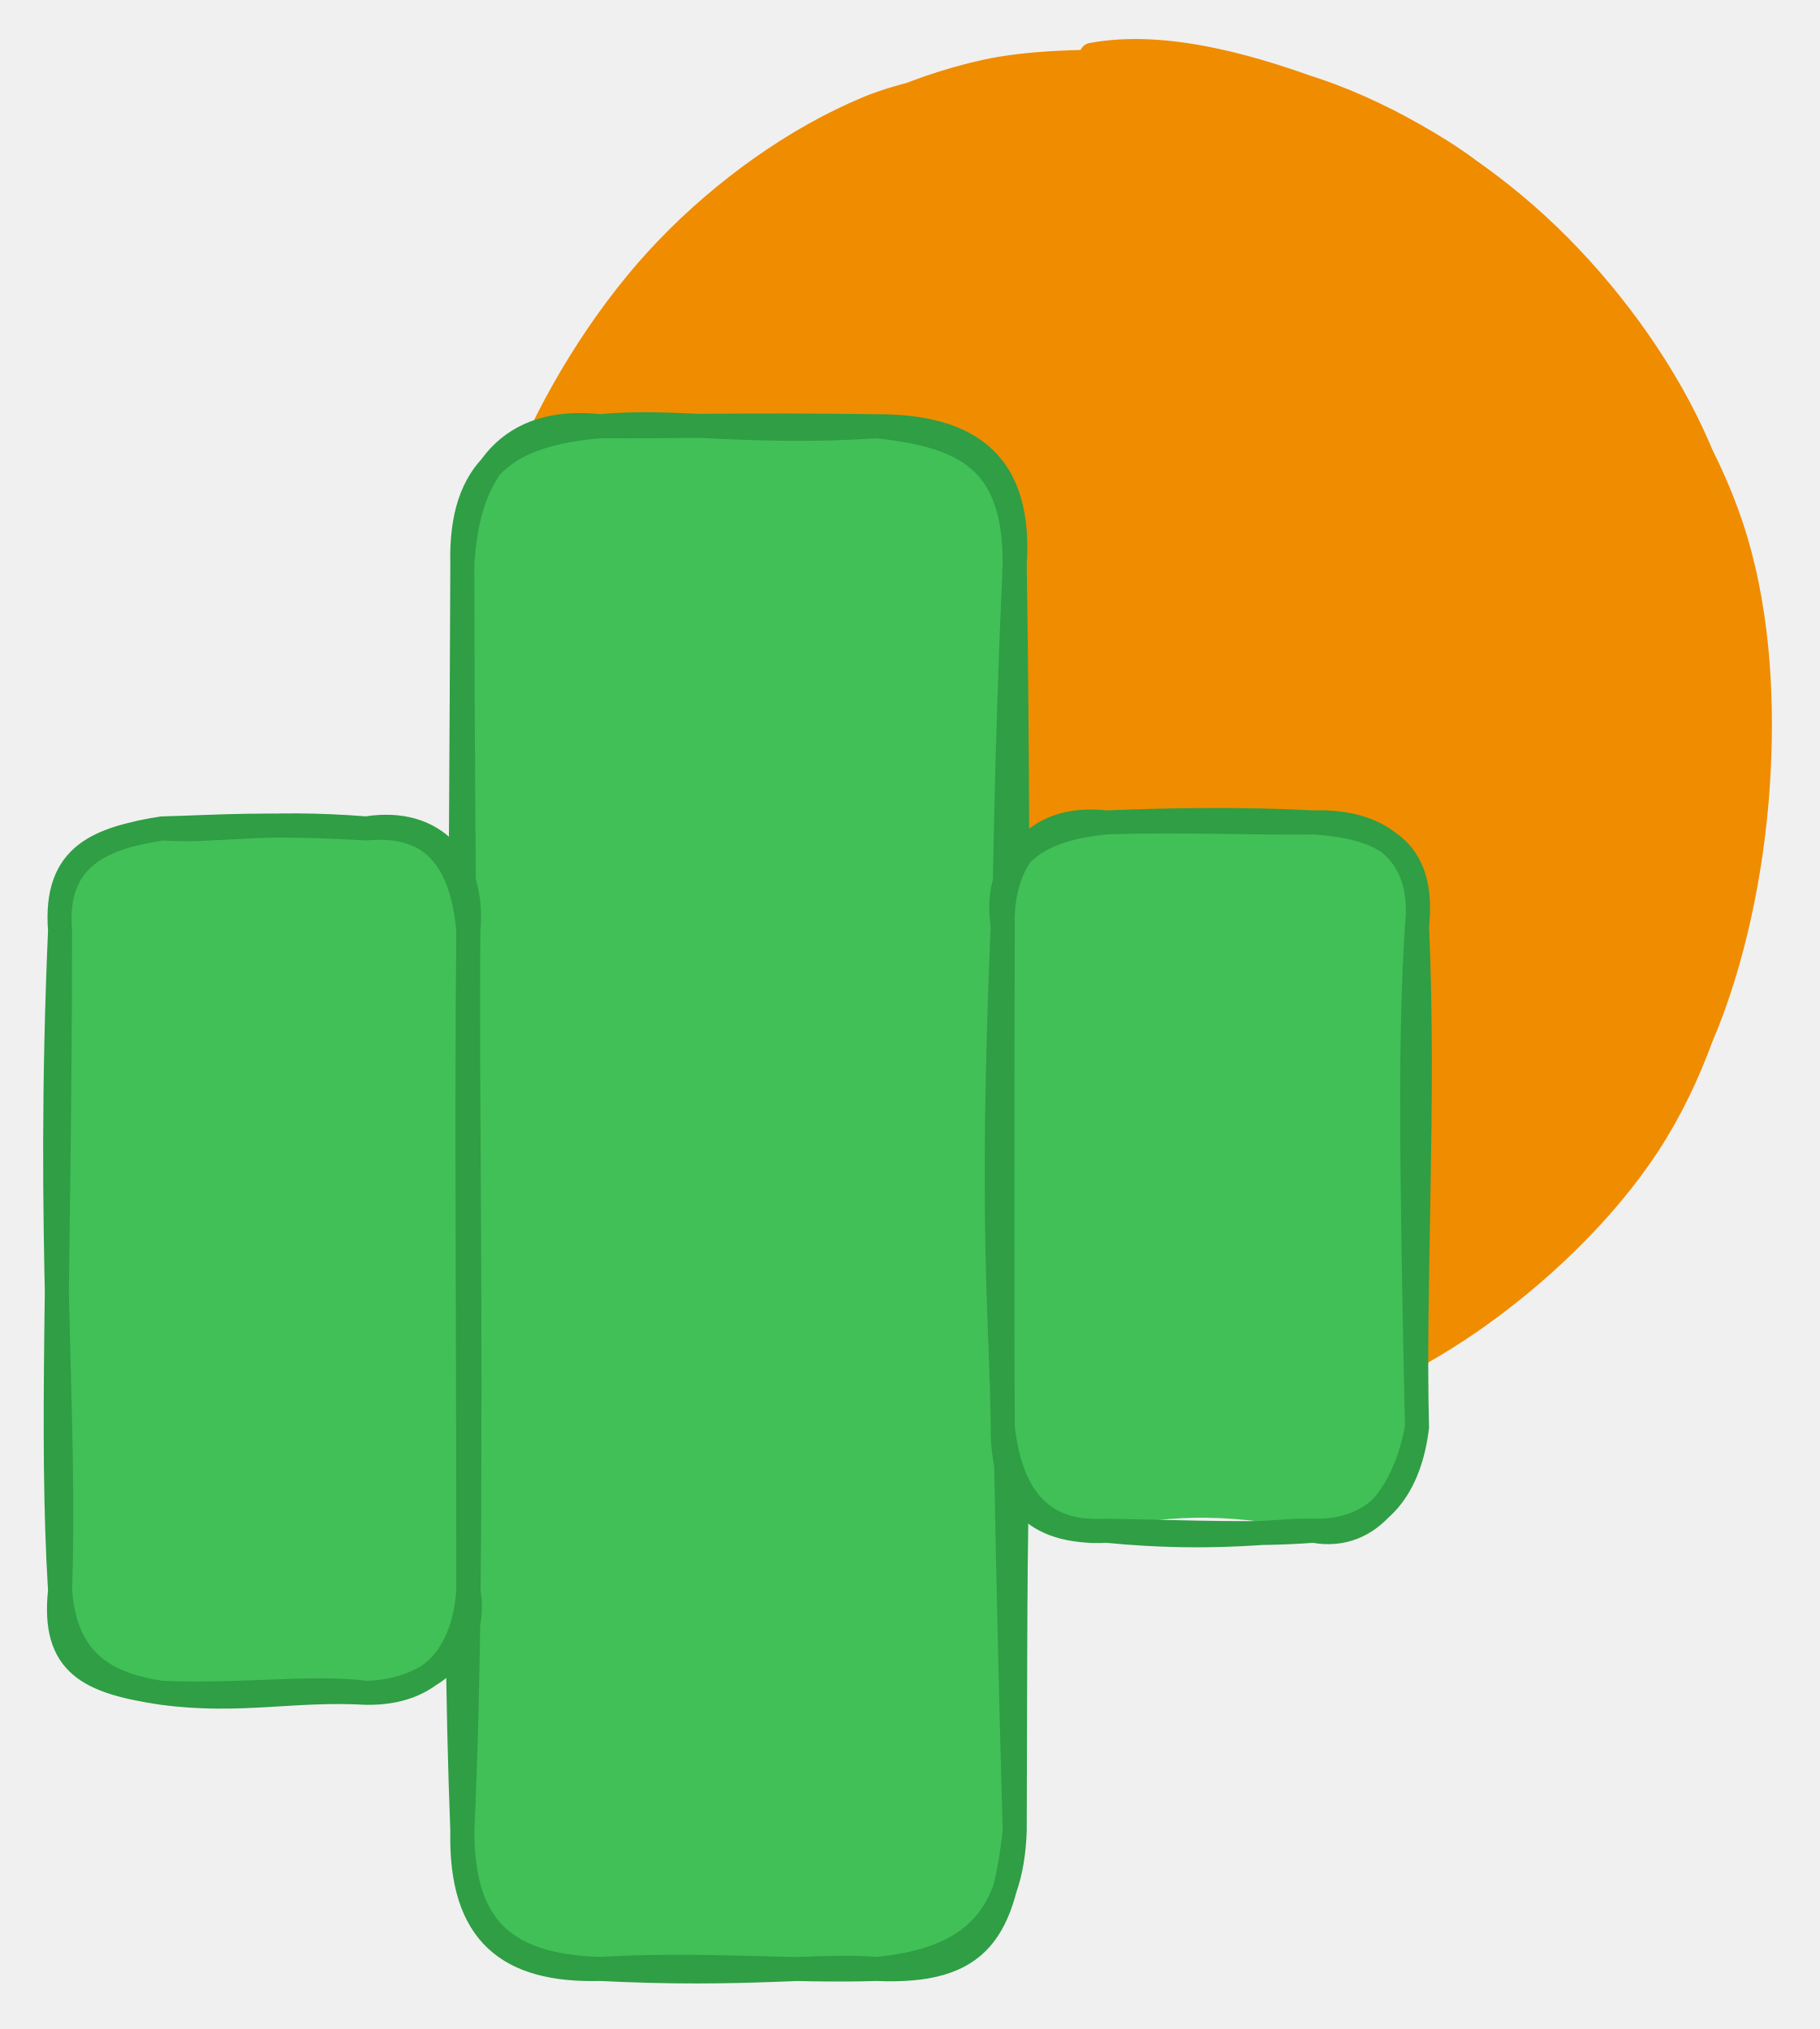
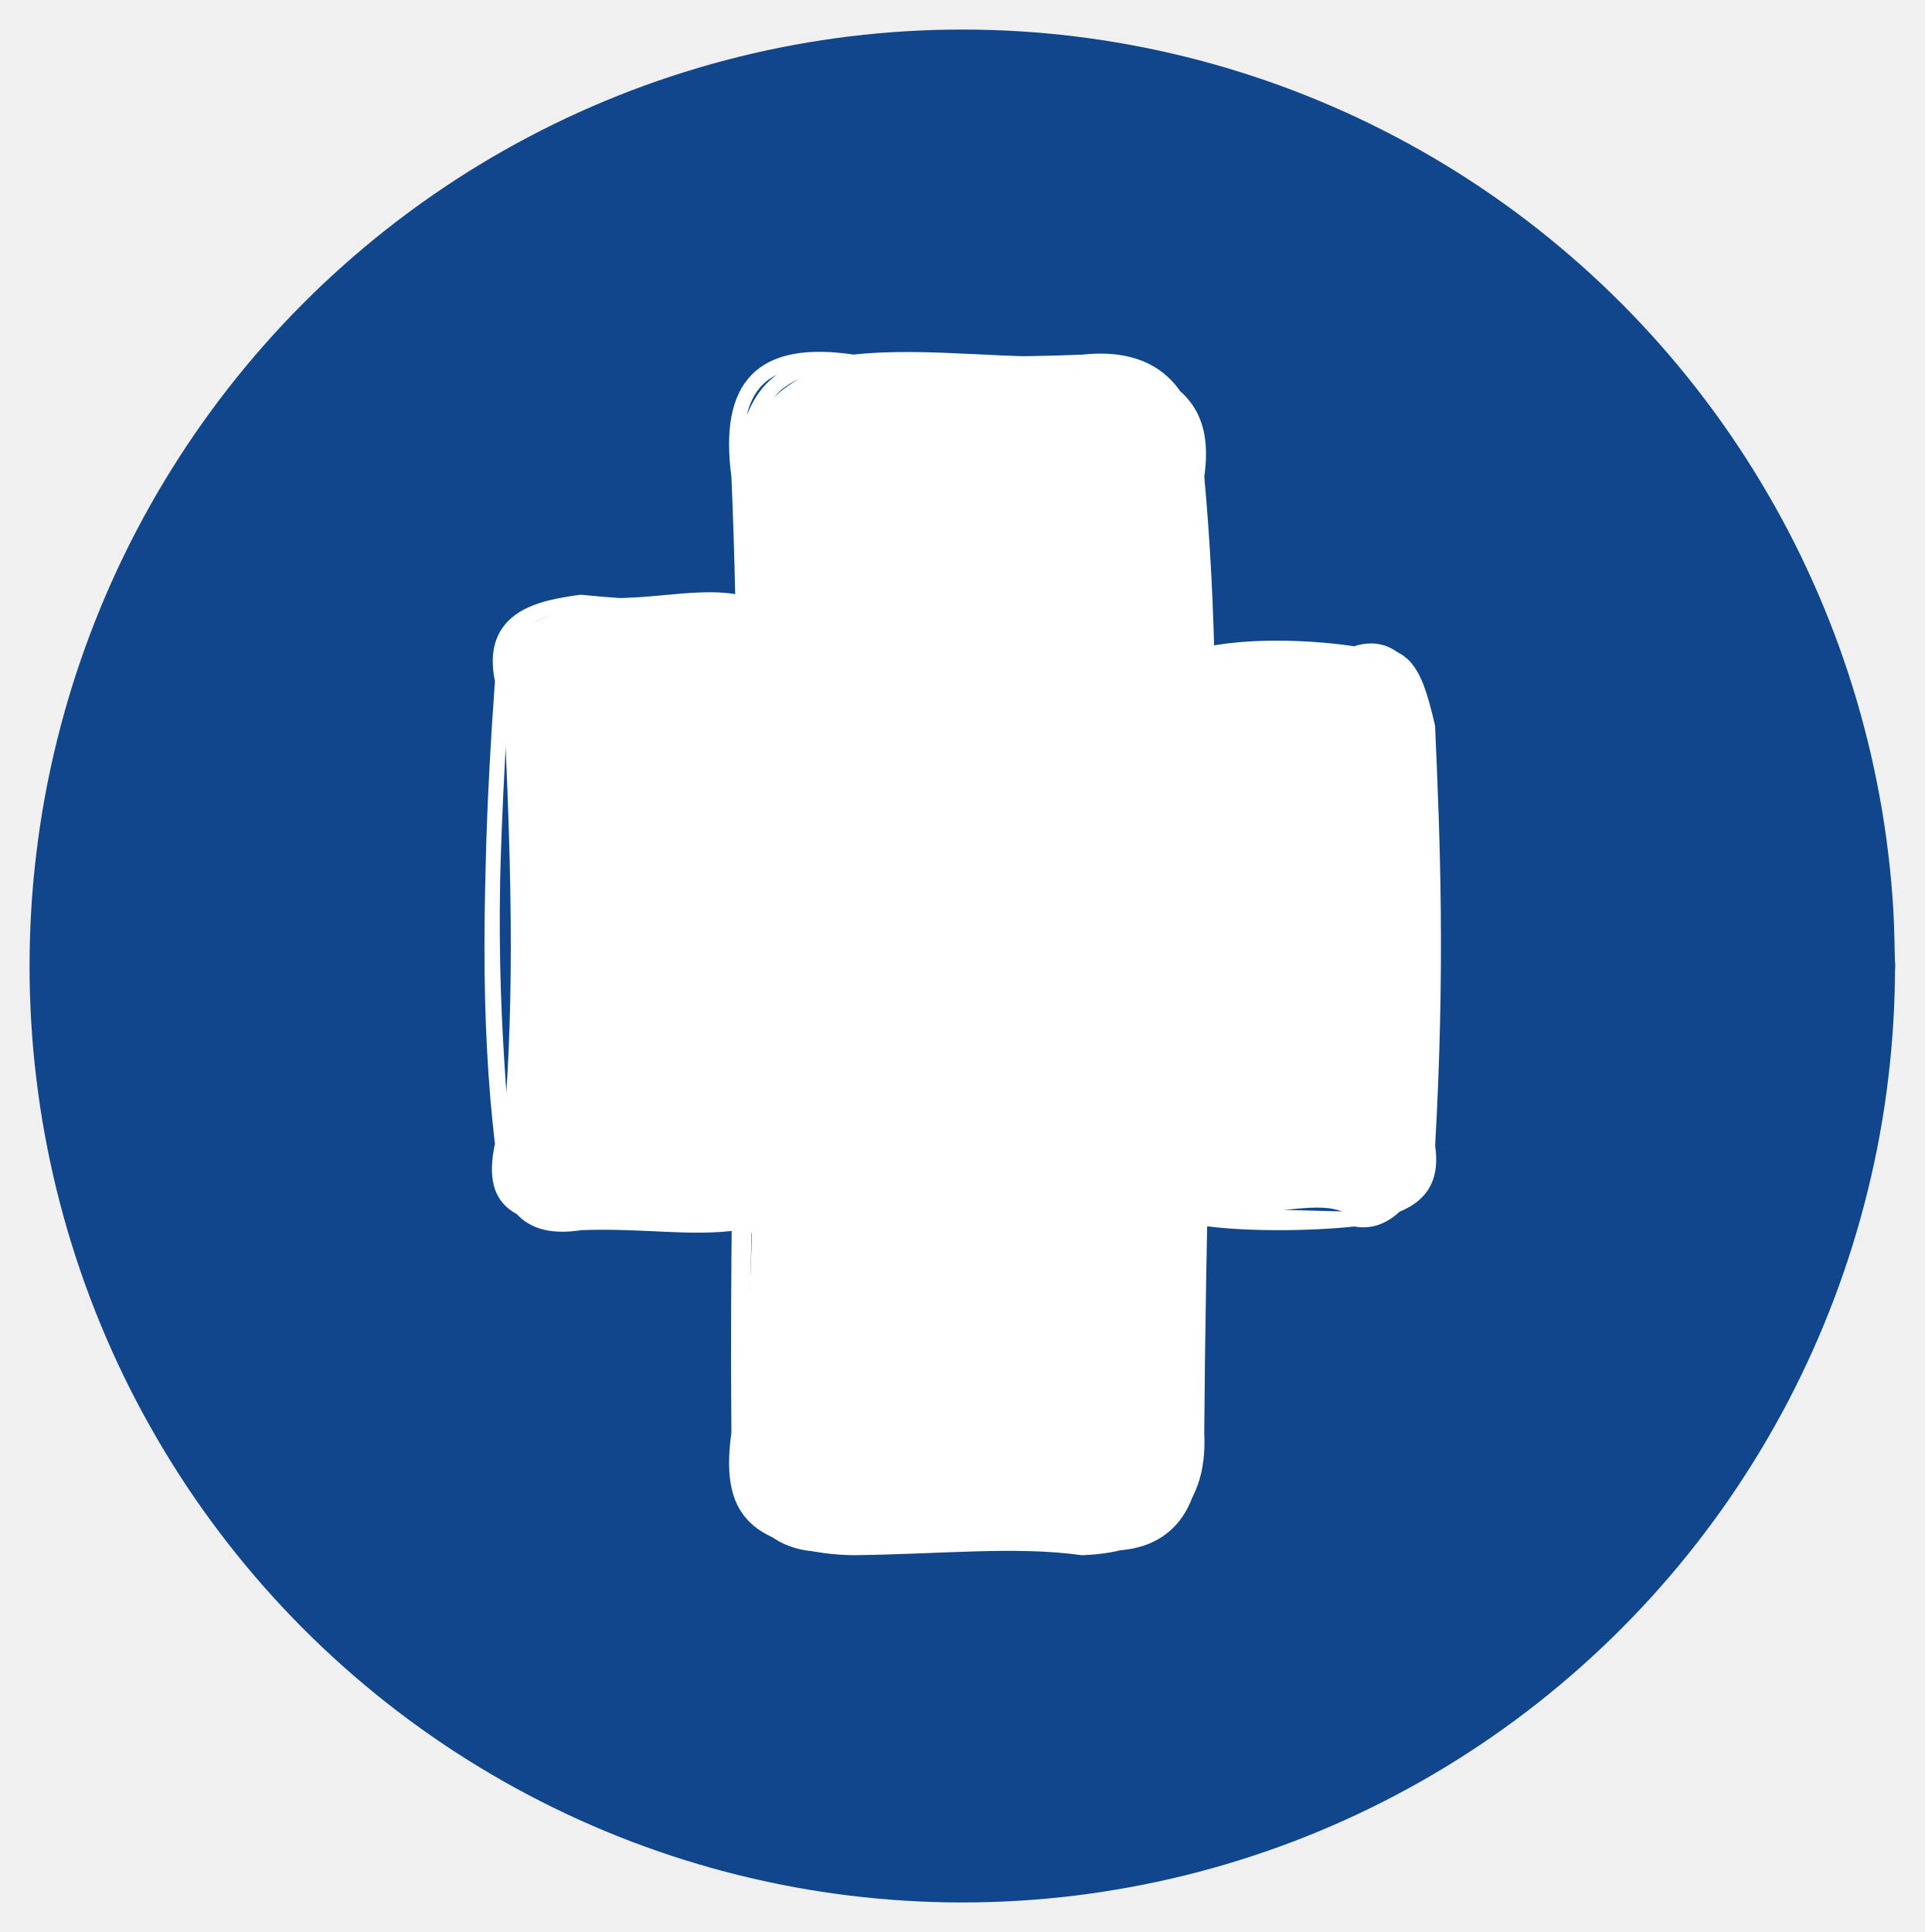
- <svg xmlns="http://www.w3.org/2000/svg" version="1.1" viewBox="0 0 303 338" width="303" height="338">
+ <svg xmlns="http://www.w3.org/2000/svg" version="1.1" viewBox="0 0 521 523" width="521" height="523">
  <defs>
    <style class="style-fonts">
      @font-face {
        font-family: "Virgil";
        src: url("https://excalidraw.com/Virgil.woff2");
      }
      @font-face {
        font-family: "Cascadia";
        src: url("https://excalidraw.com/Cascadia.woff2");
      }
      @font-face {
        font-family: "Assistant";
        src: url("https://excalidraw.com/Assistant-Regular.woff2");
      }
    </style>
  </defs>
-   <g stroke-linecap="round" transform="translate(78 10) rotate(0 107.5 114)">
-     <path d="M118.57 0.51 C131.04 0.16, 145.69 7.44, 157.14 13.57 C168.58 19.71, 178.81 27.24, 187.23 37.34 C195.64 47.44, 202.99 61.1, 207.61 74.18 C212.22 87.25, 214.92 102.01, 214.89 115.79 C214.87 129.56, 212.26 144.19, 207.46 156.84 C202.66 169.48, 195.1 181.8, 186.09 191.67 C177.08 201.54, 165.08 210.03, 153.38 216.04 C141.68 222.05, 128.6 226.4, 115.86 227.71 C103.13 229.02, 89.48 227.94, 76.98 223.88 C64.48 219.83, 51.17 211.77, 40.89 203.37 C30.61 194.96, 21.9 185.09, 15.32 173.46 C8.74 161.82, 3.49 147.21, 1.41 133.57 C-0.67 119.93, 0.39 105, 2.81 91.62 C5.24 78.25, 9.16 64.87, 15.95 53.31 C22.73 41.75, 32.96 30.6, 43.53 22.28 C54.11 13.97, 64.19 6.4, 79.41 3.42 C94.63 0.45, 123.19 2.9, 134.87 4.45 C146.55 5.99, 149.83 10.94, 149.49 12.69 M117.79 1.28 C130.29 1.1, 145.66 6.25, 157.19 12.46 C168.72 18.67, 178.26 28.12, 186.98 38.53 C195.7 48.94, 204.8 61.79, 209.51 74.92 C214.22 88.04, 215.66 103.85, 215.24 117.27 C214.81 130.7, 211.76 142.82, 206.97 155.46 C202.18 168.09, 195.27 182.73, 186.5 193.06 C177.73 203.4, 165.96 211.6, 154.38 217.48 C142.79 223.36, 129.9 227.54, 117 228.32 C104.09 229.1, 89.32 226.46, 76.95 222.18 C64.59 217.89, 52.91 210.75, 42.81 202.61 C32.7 194.48, 23.08 185, 16.32 173.37 C9.56 161.74, 4.67 146.6, 2.27 132.82 C-0.13 119.05, -0.58 103.98, 1.91 90.71 C4.4 77.43, 10.06 64.73, 17.2 53.17 C24.35 41.62, 34.2 29.65, 44.77 21.36 C55.33 13.07, 67.97 6.77, 80.6 3.45 C93.22 0.12, 114.25 1.71, 120.52 1.41 C126.8 1.11, 118.64 -0.09, 118.25 1.65" stroke="none" stroke-width="0" fill="#f08c00" />
-     <path d="M124.54 1.9 C137.02 2.04, 150.84 8.13, 162.01 15.14 C173.19 22.16, 183.43 33.19, 191.61 43.99 C199.79 54.8, 207.23 67.06, 211.08 79.95 C214.93 92.84, 215.7 107.51, 214.73 121.33 C213.77 135.15, 210.67 150.35, 205.3 162.88 C199.93 175.42, 191.99 187.18, 182.54 196.56 C173.09 205.95, 160.67 214.1, 148.6 219.19 C136.53 224.28, 123.02 226.71, 110.11 227.08 C97.2 227.45, 83.32 225.87, 71.12 221.41 C58.93 216.95, 46.64 209.25, 36.93 200.32 C27.23 191.39, 19 179.98, 12.9 167.81 C6.8 155.63, 1.88 140.92, 0.34 127.27 C-1.19 113.61, 0.29 99.12, 3.67 85.88 C7.05 72.64, 12.91 59.05, 20.63 47.82 C28.35 36.6, 39.04 26.18, 49.97 18.53 C60.9 10.87, 73.13 4.77, 86.22 1.9 C99.3 -0.96, 121.2 0.69, 128.48 1.33 C135.75 1.97, 130.35 3.89, 129.86 5.76 M103.8 -0.86 C116.3 -3.21, 131.39 1.32, 143.75 6.03 C156.11 10.74, 168.12 18.38, 177.96 27.4 C187.8 36.41, 196.86 48.17, 202.8 60.11 C208.73 72.04, 212.21 85.22, 213.56 99.01 C214.91 112.8, 213.75 129.23, 210.9 142.84 C208.06 156.46, 203.82 169.49, 196.48 180.72 C189.13 191.95, 177.98 202.53, 166.85 210.22 C155.71 217.91, 142.3 224.08, 129.66 226.87 C117.03 229.66, 103.76 229.5, 91.06 226.97 C78.37 224.44, 64.68 218.46, 53.48 211.69 C42.28 204.92, 31.86 196.81, 23.86 186.38 C15.86 175.95, 9.4 162.26, 5.46 149.12 C1.53 135.97, -0.51 121.23, 0.25 107.51 C1 93.79, 4.5 79.48, 9.98 66.8 C15.46 54.12, 23.71 41.21, 33.13 31.42 C42.54 21.63, 54.41 13.08, 66.47 8.05 C78.53 3.03, 99.15 2.01, 105.46 1.29 C111.78 0.57, 104.48 1.9, 104.36 3.73" stroke="#f08c00" stroke-width="4" fill="none" />
+   <g stroke-linecap="round" transform="translate(10 10) rotate(0 250.5 251.5)">
+     <path d="M501 251.5 C501 256.56, 500.85 261.63, 500.54 266.69 C500.24 271.74, 499.78 276.79, 499.17 281.81 C498.57 286.84, 497.81 291.86, 496.9 296.83 C495.99 301.81, 494.93 306.77, 493.72 311.69 C492.51 316.6, 491.16 321.49, 489.66 326.32 C488.16 331.15, 486.51 335.95, 484.72 340.68 C482.93 345.42, 481 350.1, 478.93 354.72 C476.86 359.33, 474.65 363.9, 472.31 368.38 C469.96 372.86, 467.48 377.28, 464.87 381.61 C462.26 385.94, 459.52 390.2, 456.66 394.37 C453.79 398.53, 450.8 402.62, 447.69 406.6 C444.58 410.59, 441.35 414.49, 438 418.28 C434.66 422.06, 431.2 425.76, 427.63 429.34 C424.07 432.92, 420.39 436.39, 416.61 439.75 C412.84 443.11, 408.96 446.35, 404.99 449.48 C401.02 452.6, 396.95 455.61, 392.8 458.48 C388.65 461.36, 384.41 464.11, 380.09 466.73 C375.78 469.35, 371.38 471.84, 366.91 474.19 C362.45 476.54, 357.91 478.77, 353.31 480.84 C348.71 482.92, 344.04 484.86, 339.33 486.66 C334.61 488.45, 329.84 490.11, 325.02 491.61 C320.21 493.12, 315.34 494.48, 310.45 495.69 C305.55 496.9, 300.61 497.97, 295.65 498.88 C290.69 499.79, 285.7 500.56, 280.69 501.17 C275.69 501.78, 270.66 502.24, 265.62 502.54 C260.59 502.85, 255.54 503, 250.5 503 C245.46 503, 240.41 502.85, 235.38 502.54 C230.34 502.24, 225.31 501.78, 220.31 501.17 C215.3 500.56, 210.31 499.79, 205.35 498.88 C200.39 497.97, 195.45 496.9, 190.55 495.69 C185.66 494.48, 180.79 493.12, 175.98 491.61 C171.16 490.11, 166.39 488.45, 161.67 486.66 C156.96 484.86, 152.29 482.92, 147.69 480.84 C143.09 478.77, 138.55 476.54, 134.09 474.19 C129.62 471.84, 125.22 469.35, 120.91 466.73 C116.59 464.11, 112.35 461.36, 108.2 458.48 C104.05 455.61, 99.98 452.6, 96.01 449.48 C92.04 446.35, 88.16 443.11, 84.39 439.75 C80.61 436.39, 76.93 432.92, 73.37 429.34 C69.8 425.76, 66.34 422.06, 63 418.28 C59.65 414.49, 56.42 410.59, 53.31 406.6 C50.2 402.62, 47.21 398.53, 44.34 394.37 C41.48 390.2, 38.74 385.94, 36.13 381.61 C33.52 377.28, 31.04 372.86, 28.69 368.38 C26.35 363.9, 24.14 359.33, 22.07 354.72 C20 350.1, 18.07 345.42, 16.28 340.68 C14.49 335.95, 12.84 331.15, 11.34 326.32 C9.84 321.49, 8.49 316.6, 7.28 311.69 C6.07 306.77, 5.01 301.81, 4.1 296.83 C3.19 291.86, 2.43 286.84, 1.83 281.81 C1.22 276.79, 0.76 271.74, 0.46 266.69 C0.15 261.63, 0 256.56, 0 251.5 C0 246.44, 0.15 241.37, 0.46 236.31 C0.76 231.26, 1.22 226.21, 1.83 221.19 C2.43 216.16, 3.19 211.14, 4.1 206.17 C5.01 201.19, 6.07 196.23, 7.28 191.31 C8.49 186.4, 9.84 181.51, 11.34 176.68 C12.84 171.85, 14.49 167.05, 16.28 162.32 C18.07 157.58, 20 152.9, 22.07 148.28 C24.14 143.67, 26.35 139.1, 28.69 134.62 C31.04 130.14, 33.52 125.72, 36.13 121.39 C38.74 117.06, 41.48 112.8, 44.34 108.63 C47.21 104.47, 50.2 100.38, 53.31 96.4 C56.42 92.41, 59.65 88.51, 63 84.72 C66.34 80.94, 69.8 77.24, 73.37 73.66 C76.93 70.08, 80.61 66.61, 84.39 63.25 C88.16 59.89, 92.04 56.65, 96.01 53.52 C99.98 50.4, 104.05 47.39, 108.2 44.52 C112.35 41.64, 116.59 38.89, 120.91 36.27 C125.22 33.65, 129.62 31.16, 134.09 28.81 C138.55 26.46, 143.09 24.23, 147.69 22.16 C152.29 20.08, 156.96 18.14, 161.67 16.34 C166.39 14.55, 171.16 12.89, 175.98 11.39 C180.79 9.88, 185.66 8.52, 190.55 7.31 C195.45 6.1, 200.39 5.03, 205.35 4.12 C210.31 3.21, 215.3 2.44, 220.31 1.83 C225.31 1.22, 230.34 0.76, 235.38 0.46 C240.41 0.15, 245.46 0, 250.5 0 C255.54 0, 260.59 0.15, 265.62 0.46 C270.66 0.76, 275.69 1.22, 280.69 1.83 C285.7 2.44, 290.69 3.21, 295.65 4.12 C300.61 5.03, 305.55 6.1, 310.45 7.31 C315.34 8.52, 320.21 9.88, 325.02 11.39 C329.84 12.89, 334.61 14.55, 339.33 16.34 C344.04 18.14, 348.71 20.08, 353.31 22.16 C357.91 24.23, 362.45 26.46, 366.91 28.81 C371.38 31.16, 375.78 33.65, 380.09 36.27 C384.41 38.89, 388.65 41.64, 392.8 44.52 C396.95 47.39, 401.02 50.4, 404.99 53.52 C408.96 56.65, 412.84 59.89, 416.61 63.25 C420.39 66.61, 424.07 70.08, 427.63 73.66 C431.2 77.24, 434.66 80.94, 438 84.72 C441.35 88.51, 444.58 92.41, 447.69 96.4 C450.8 100.38, 453.79 104.47, 456.66 108.63 C459.52 112.8, 462.26 117.06, 464.87 121.39 C467.48 125.72, 469.96 130.14, 472.31 134.62 C474.65 139.1, 476.86 143.67, 478.93 148.28 C481 152.9, 482.93 157.58, 484.72 162.32 C486.51 167.05, 488.16 171.85, 489.66 176.68 C491.16 181.51, 492.51 186.4, 493.72 191.31 C494.93 196.23, 495.99 201.19, 496.9 206.17 C497.81 211.14, 498.57 216.16, 499.17 221.19 C499.78 226.21, 500.24 231.26, 500.54 236.31 C500.85 241.37, 500.92 248.97, 501 251.5 C501.08 254.03, 501.08 248.97, 501 251.5" stroke="none" stroke-width="0" fill="#10468b" />
+     <path d="M501 251.5 C501 256.56, 500.85 261.63, 500.54 266.69 C500.24 271.74, 499.78 276.79, 499.17 281.81 C498.57 286.84, 497.81 291.86, 496.9 296.83 C495.99 301.81, 494.93 306.77, 493.72 311.69 C492.51 316.6, 491.16 321.49, 489.66 326.32 C488.16 331.15, 486.51 335.95, 484.72 340.68 C482.93 345.42, 481 350.1, 478.93 354.72 C476.86 359.33, 474.65 363.9, 472.31 368.38 C469.96 372.86, 467.48 377.28, 464.87 381.61 C462.26 385.94, 459.52 390.2, 456.66 394.37 C453.79 398.53, 450.8 402.62, 447.69 406.6 C444.58 410.59, 441.35 414.49, 438 418.28 C434.66 422.06, 431.2 425.76, 427.63 429.34 C424.07 432.92, 420.39 436.39, 416.61 439.75 C412.84 443.11, 408.96 446.35, 404.99 449.48 C401.02 452.6, 396.95 455.61, 392.8 458.48 C388.65 461.36, 384.41 464.11, 380.09 466.73 C375.78 469.35, 371.38 471.84, 366.91 474.19 C362.45 476.54, 357.91 478.77, 353.31 480.84 C348.71 482.92, 344.04 484.86, 339.33 486.66 C334.61 488.45, 329.84 490.11, 325.02 491.61 C320.21 493.12, 315.34 494.48, 310.45 495.69 C305.55 496.9, 300.61 497.97, 295.65 498.88 C290.69 499.79, 285.7 500.56, 280.69 501.17 C275.69 501.78, 270.66 502.24, 265.62 502.54 C260.59 502.85, 255.54 503, 250.5 503 C245.46 503, 240.41 502.85, 235.38 502.54 C230.34 502.24, 225.31 501.78, 220.31 501.17 C215.3 500.56, 210.31 499.79, 205.35 498.88 C200.39 497.97, 195.45 496.9, 190.55 495.69 C185.66 494.48, 180.79 493.12, 175.98 491.61 C171.16 490.11, 166.39 488.45, 161.67 486.66 C156.96 484.86, 152.29 482.92, 147.69 480.84 C143.09 478.77, 138.55 476.54, 134.09 474.19 C129.62 471.84, 125.22 469.35, 120.91 466.73 C116.59 464.11, 112.35 461.36, 108.2 458.48 C104.05 455.61, 99.98 452.6, 96.01 449.48 C92.04 446.35, 88.16 443.11, 84.39 439.75 C80.61 436.39, 76.93 432.92, 73.37 429.34 C69.8 425.76, 66.34 422.06, 63 418.28 C59.65 414.49, 56.42 410.59, 53.31 406.6 C50.2 402.62, 47.21 398.53, 44.34 394.37 C41.48 390.2, 38.74 385.94, 36.13 381.61 C33.52 377.28, 31.04 372.86, 28.69 368.38 C26.35 363.9, 24.14 359.33, 22.07 354.72 C20 350.1, 18.07 345.42, 16.28 340.68 C14.49 335.95, 12.84 331.15, 11.34 326.32 C9.84 321.49, 8.49 316.6, 7.28 311.69 C6.07 306.77, 5.01 301.81, 4.1 296.83 C3.19 291.86, 2.43 286.84, 1.83 281.81 C1.22 276.79, 0.76 271.74, 0.46 266.69 C0.15 261.63, 0 256.56, 0 251.5 C0 246.44, 0.15 241.37, 0.46 236.31 C0.76 231.26, 1.22 226.21, 1.83 221.19 C2.43 216.16, 3.19 211.14, 4.1 206.17 C5.01 201.19, 6.07 196.23, 7.28 191.31 C8.49 186.4, 9.84 181.51, 11.34 176.68 C12.84 171.85, 14.49 167.05, 16.28 162.32 C18.07 157.58, 20 152.9, 22.07 148.28 C24.14 143.67, 26.35 139.1, 28.69 134.62 C31.04 130.14, 33.52 125.72, 36.13 121.39 C38.74 117.06, 41.48 112.8, 44.34 108.63 C47.21 104.47, 50.2 100.38, 53.31 96.4 C56.42 92.41, 59.65 88.51, 63 84.72 C66.34 80.94, 69.8 77.24, 73.37 73.66 C76.93 70.08, 80.61 66.61, 84.39 63.25 C88.16 59.89, 92.04 56.65, 96.01 53.52 C99.98 50.4, 104.05 47.39, 108.2 44.52 C112.35 41.64, 116.59 38.89, 120.91 36.27 C125.22 33.65, 129.62 31.16, 134.09 28.81 C138.55 26.46, 143.09 24.23, 147.69 22.16 C152.29 20.08, 156.96 18.14, 161.67 16.34 C166.39 14.55, 171.16 12.89, 175.98 11.39 C180.79 9.88, 185.66 8.52, 190.55 7.31 C195.45 6.1, 200.39 5.03, 205.35 4.12 C210.31 3.21, 215.3 2.44, 220.31 1.83 C225.31 1.22, 230.34 0.76, 235.38 0.46 C240.41 0.15, 245.46 0, 250.5 0 C255.54 0, 260.59 0.15, 265.62 0.46 C270.66 0.76, 275.69 1.22, 280.69 1.83 C285.7 2.44, 290.69 3.21, 295.65 4.12 C300.61 5.03, 305.55 6.1, 310.45 7.31 C315.34 8.52, 320.21 9.88, 325.02 11.39 C329.84 12.89, 334.61 14.55, 339.33 16.34 C344.04 18.14, 348.71 20.08, 353.31 22.16 C357.91 24.23, 362.45 26.46, 366.91 28.81 C371.38 31.16, 375.78 33.65, 380.09 36.27 C384.41 38.89, 388.65 41.64, 392.8 44.52 C396.95 47.39, 401.02 50.4, 404.99 53.52 C408.96 56.65, 412.84 59.89, 416.61 63.25 C420.39 66.61, 424.07 70.08, 427.63 73.66 C431.2 77.24, 434.66 80.94, 438 84.72 C441.35 88.51, 444.58 92.41, 447.69 96.4 C450.8 100.38, 453.79 104.47, 456.66 108.63 C459.52 112.8, 462.26 117.06, 464.87 121.39 C467.48 125.72, 469.96 130.14, 472.31 134.62 C474.65 139.1, 476.86 143.67, 478.93 148.28 C481 152.9, 482.93 157.58, 484.72 162.32 C486.51 167.05, 488.16 171.85, 489.66 176.68 C491.16 181.51, 492.51 186.4, 493.72 191.31 C494.93 196.23, 495.99 201.19, 496.9 206.17 C497.81 211.14, 498.57 216.16, 499.17 221.19 C499.78 226.21, 500.24 231.26, 500.54 236.31 C500.85 241.37, 500.92 248.97, 501 251.5 C501.08 254.03, 501.08 248.97, 501 251.5" stroke="#10468b" stroke-width="4" fill="none" />
  </g>
-   <g stroke-linecap="round" transform="translate(77 71) rotate(0 46 128.5)">
-     <path d="M23 0 C35.13 -2.92, 45.8 -1.59, 69 0 C82.49 -2.48, 94.91 10.32, 92 23 C93.04 104.81, 96.75 183.09, 92 234 C91.01 245.75, 86.99 258.66, 69 257 C53.3 255.85, 39.15 256.99, 23 257 C10.77 258.53, -2.48 249.22, 0 234 C2.6 167.88, 0.08 109.62, 0 23 C3.33 10.08, 4.18 -0.09, 23 0" stroke="none" stroke-width="0" fill="#40c057" />
-     <path d="M23 0 C35.02 -1.21, 47.94 1.44, 69 0 M23 0 C34.24 0.1, 46.67 -0.31, 69 0 M69 0 C84.95 -0.03, 93.08 6.51, 92 23 M69 0 C84 1.63, 92.03 5.79, 92 23 M92 23 C89.19 84.76, 89.59 147.67, 92 234 M92 23 C92.98 89.78, 92.14 155.2, 92 234 M92 234 C91.49 248.54, 84.69 255.54, 69 257 M92 234 C90.15 250.49, 86.43 257.76, 69 257 M69 257 C59.29 256.2, 47.58 258.24, 23 257 M69 257 C54.95 257.46, 39.13 256.01, 23 257 M23 257 C5.84 256.5, 0.05 248.96, 0 234 M23 257 C7.78 257.4, -0.38 251.27, 0 234 M0 234 C2.47 179.57, 0.08 123.86, 0 23 M0 234 C-1.71 189.77, -0.49 144.35, 0 23 M0 23 C0.85 7.36, 7.93 -1.65, 23 0 M0 23 C-0.41 6.89, 7.58 1.29, 23 0" stroke="#2f9e44" stroke-width="4" fill="none" />
+   <g stroke-linecap="round" transform="translate(200 98) rotate(0 62 160.5)">
+     <path d="M31 0 C54.01 1.08, 82.02 -2.54, 93 0 C116.33 5.35, 125.66 10.24, 124 31 C122.33 93.23, 118.9 156.43, 124 290 C126.9 307.14, 118.82 325.75, 93 321 C71.46 320.15, 44.3 321.21, 31 321 C9.21 326.06, -3 312.02, 0 290 C6.92 224.11, 3.62 161.35, 0 31 C-0.34 15.51, 13.14 1.77, 31 0" stroke="none" stroke-width="0" fill="#ffffff" />
+     <path d="M31 0 C51.97 -2.28, 75.11 1.86, 93 0 M31 0 C54.29 0.55, 73.48 0.79, 93 0 M93 0 C115.78 -2.48, 122.88 11.95, 124 31 M93 0 C117.84 4.32, 126.75 12.07, 124 31 M124 31 C130.54 101.81, 124.86 174.7, 124 290 M124 31 C120.8 128.59, 121.46 225.3, 124 290 M124 290 C120.31 310.99, 113.44 320.19, 93 321 M124 290 C125.04 310.41, 112.88 319.22, 93 321 M93 321 C70.17 318.1, 54.52 318.15, 31 321 M93 321 C74.91 318.48, 54.46 320.75, 31 321 M31 321 C9.32 320.62, -2.85 311.54, 0 290 M31 321 C6.73 318.07, -3.36 313.84, 0 290 M0 290 C-0.84 203.08, 3.8 119.8, 0 31 M0 290 C2.87 192.96, 4.6 97.92, 0 31 M0 31 C3.74 10.86, 7.35 0.74, 31 0 M0 31 C-3.26 6.41, 5.99 -3.76, 31 0" stroke="#ffffff" stroke-width="4" fill="none" />
  </g>
-   <g stroke-linecap="round" transform="translate(10 138) rotate(0 34 72)">
-     <path d="M17 0 C32.27 1.25, 38.99 -3.2, 51 0 C61.36 -2.64, 65.91 3.05, 68 17 C67.25 56.38, 70.56 100.18, 68 127 C64.92 135.33, 65.49 141.99, 51 144 C44.43 142.71, 31.69 146.33, 17 144 C6.85 143.68, -2.21 140.62, 0 127 C-2.51 99.13, -0.68 72.84, 0 17 C-1.03 2.76, 8.24 -2.82, 17 0" stroke="none" stroke-width="0" fill="#40c057" />
-     <path d="M17 0 C25.87 0.64, 33.17 -1.4, 51 0 M17 0 C25.59 -0.22, 34.83 -0.96, 51 0 M51 0 C62.62 -1.87, 69.06 5.97, 68 17 M51 0 C62.01 -1.03, 66.91 5.19, 68 17 M68 17 C67.69 48.73, 67.99 76.65, 68 127 M68 17 C67.77 47.63, 68.52 78.76, 68 127 M68 127 C67.21 137.7, 61.66 144.15, 51 144 M68 127 C69.93 137.03, 60.97 143.87, 51 144 M51 144 C38.93 143.29, 29.96 145.73, 17 144 M51 144 C41.8 142.83, 30.65 144.56, 17 144 M17 144 C5.05 142.21, -1.35 139.47, 0 127 M17 144 C5.87 142.46, 0.82 137.23, 0 127 M0 127 C1.02 96.8, -2.26 69.16, 0 17 M0 127 C-1.6 100.3, -0.05 74.62, 0 17 M0 17 C-1.03 4.65, 7.34 1.46, 17 0 M0 17 C-0.99 4.21, 6.56 1.75, 17 0" stroke="#2f9e44" stroke-width="4" fill="none" />
+   <g stroke-linecap="round" transform="translate(136 163) rotate(0 42.5 84)">
+     <path d="M21.25 0 C33.24 -1.23, 38.53 -1.98, 63.75 0 C75.63 -0.99, 85.19 1.81, 85 21.25 C91.98 67.22, 90.58 102.93, 85 146.75 C83.89 162.13, 77.42 164.81, 63.75 168 C47.58 170.43, 34.45 165.4, 21.25 168 C11.71 171.87, -2.38 160.68, 0 146.75 C3.02 112.82, 3.06 79.84, 0 21.25 C-1.32 4.32, 12.42 5.37, 21.25 0" stroke="none" stroke-width="0" fill="#ffffff" />
+     <path d="M21.25 0 C35.25 2.93, 51.57 -2.49, 63.75 0 M21.25 0 C34.53 1.33, 50.74 2.41, 63.75 0 M63.75 0 C80.31 1.51, 83.95 10.9, 85 21.25 M63.75 0 C76.3 3.7, 84.84 2.64, 85 21.25 M85 21.25 C87.98 62.68, 86.38 109.24, 85 146.75 M85 21.25 C82.57 48.13, 83.14 75.7, 85 146.75 M85 146.75 C84.32 159.37, 79.55 169.68, 63.75 168 M85 146.75 C81.8 158.96, 75.58 172.34, 63.75 168 M63.75 168 C50.81 169.81, 38.87 167.41, 21.25 168 M63.75 168 C48.59 168.35, 34.71 166.65, 21.25 168 M21.25 168 C4.16 170.76, 0.99 159.98, 0 146.75 M21.25 168 C6.88 165.4, -3.99 164.97, 0 146.75 M0 146.75 C-1.98 115.38, -4.95 89.59, 0 21.25 M0 146.75 C-3.84 113.83, -3.76 78.46, 0 21.25 M0 21.25 C-3.77 3.81, 10.82 1.48, 21.25 0 M0 21.25 C-1.73 5.95, 7.43 1.84, 21.25 0" stroke="#ffffff" stroke-width="4" fill="none" />
  </g>
-   <g stroke-linecap="round" transform="translate(167 137) rotate(0 34.5 59)">
-     <path d="M17.25 0 C31.66 -0.93, 38.31 3.9, 51.75 0 C62.21 2.45, 71.42 2.68, 69 17.25 C66.83 44.78, 71.93 76.6, 69 100.75 C70.62 110.87, 63.77 115.07, 51.75 118 C40.06 115.47, 27.91 114.76, 17.25 118 C6.56 120.82, -3 110.1, 0 100.75 C3.64 84.64, -0.66 64.49, 0 17.25 C-1.79 8.65, 5.9 2.19, 17.25 0" stroke="none" stroke-width="0" fill="#40c057" />
-     <path d="M17.25 0 C27.53 -0.4, 39.31 -0.65, 51.75 0 M17.25 0 C29.5 -0.43, 42.17 0.16, 51.75 0 M51.75 0 C63.74 -0.4, 70.26 6.12, 69 17.25 M51.75 0 C62.51 0.74, 70.46 3.82, 69 17.25 M69 17.25 C70.32 46.32, 68.38 76.79, 69 100.75 M69 17.25 C67.83 35.36, 68.04 55.99, 69 100.75 M69 100.75 C67.2 110.59, 61.64 119.83, 51.75 118 M69 100.75 C67.89 110.08, 63.18 118.23, 51.75 118 M51.75 118 C46.04 117.74, 35.85 119.83, 17.25 118 M51.75 118 C41.67 118.75, 32.69 118.26, 17.25 118 M17.25 118 C5.95 118.73, 1.3 111.73, 0 100.75 M17.25 118 C4.97 118.51, -0.05 112.41, 0 100.75 M0 100.75 C-0.13 83.34, -2.17 68.47, 0 17.25 M0 100.75 C-0.1 77.19, -0.07 53.28, 0 17.25 M0 17.25 C-1.86 4.85, 7.23 0.93, 17.25 0 M0 17.25 C-0.28 7.28, 4.74 -1.41, 17.25 0" stroke="#2f9e44" stroke-width="4" fill="none" />
+   <g stroke-linecap="round" transform="translate(307.5 177) rotate(0 39.5 76.5)">
+     <path d="M19.75 0 C35.3 -4.34, 41.79 1.25, 59.25 0 C67.91 -3.61, 78.16 1.38, 79 19.75 C81.39 51.24, 79.65 78.04, 79 133.25 C75.23 144.5, 68.1 157.88, 59.25 153 C52.59 147.75, 45.93 150.15, 19.75 153 C4.86 150.01, -5.12 147.4, 0 133.25 C-1.67 97.12, -8.1 60.44, 0 19.75 C-1.17 6.38, 2.14 -4.17, 19.75 0" stroke="none" stroke-width="0" fill="#ffffff" />
+     <path d="M19.75 0 C33.18 -2.65, 49.89 -1.46, 59.25 0 M19.75 0 C34.6 -1.91, 46.54 -0.25, 59.25 0 M59.25 0 C72.33 -0.7, 75.12 2.86, 79 19.75 M59.25 0 C71.98 -4.54, 76.92 10.8, 79 19.75 M79 19.75 C80.37 50.99, 81.73 84.83, 79 133.25 M79 19.75 C79.76 61.57, 77.98 102.06, 79 133.25 M79 133.25 C75.41 145.05, 68.51 154.96, 59.25 153 M79 133.25 C81.48 149.22, 68 149.51, 59.25 153 M59.25 153 C44.91 154.52, 28.67 154.17, 19.75 153 M59.25 153 C47.44 152.85, 33.38 151.93, 19.75 153 M19.75 153 C6.1 152.23, -3.24 142.56, 0 133.25 M19.75 153 C4.73 152.43, -2.28 146.21, 0 133.25 M0 133.25 C0.81 100.23, 3.68 73.5, 0 19.75 M0 133.25 C-0.16 98.67, 1.43 62.86, 0 19.75 M0 19.75 C0.49 10.02, 3.93 1.81, 19.75 0 M0 19.75 C-4.27 9.06, 3.37 -1.99, 19.75 0" stroke="#ffffff" stroke-width="4" fill="none" />
  </g>
</svg>
